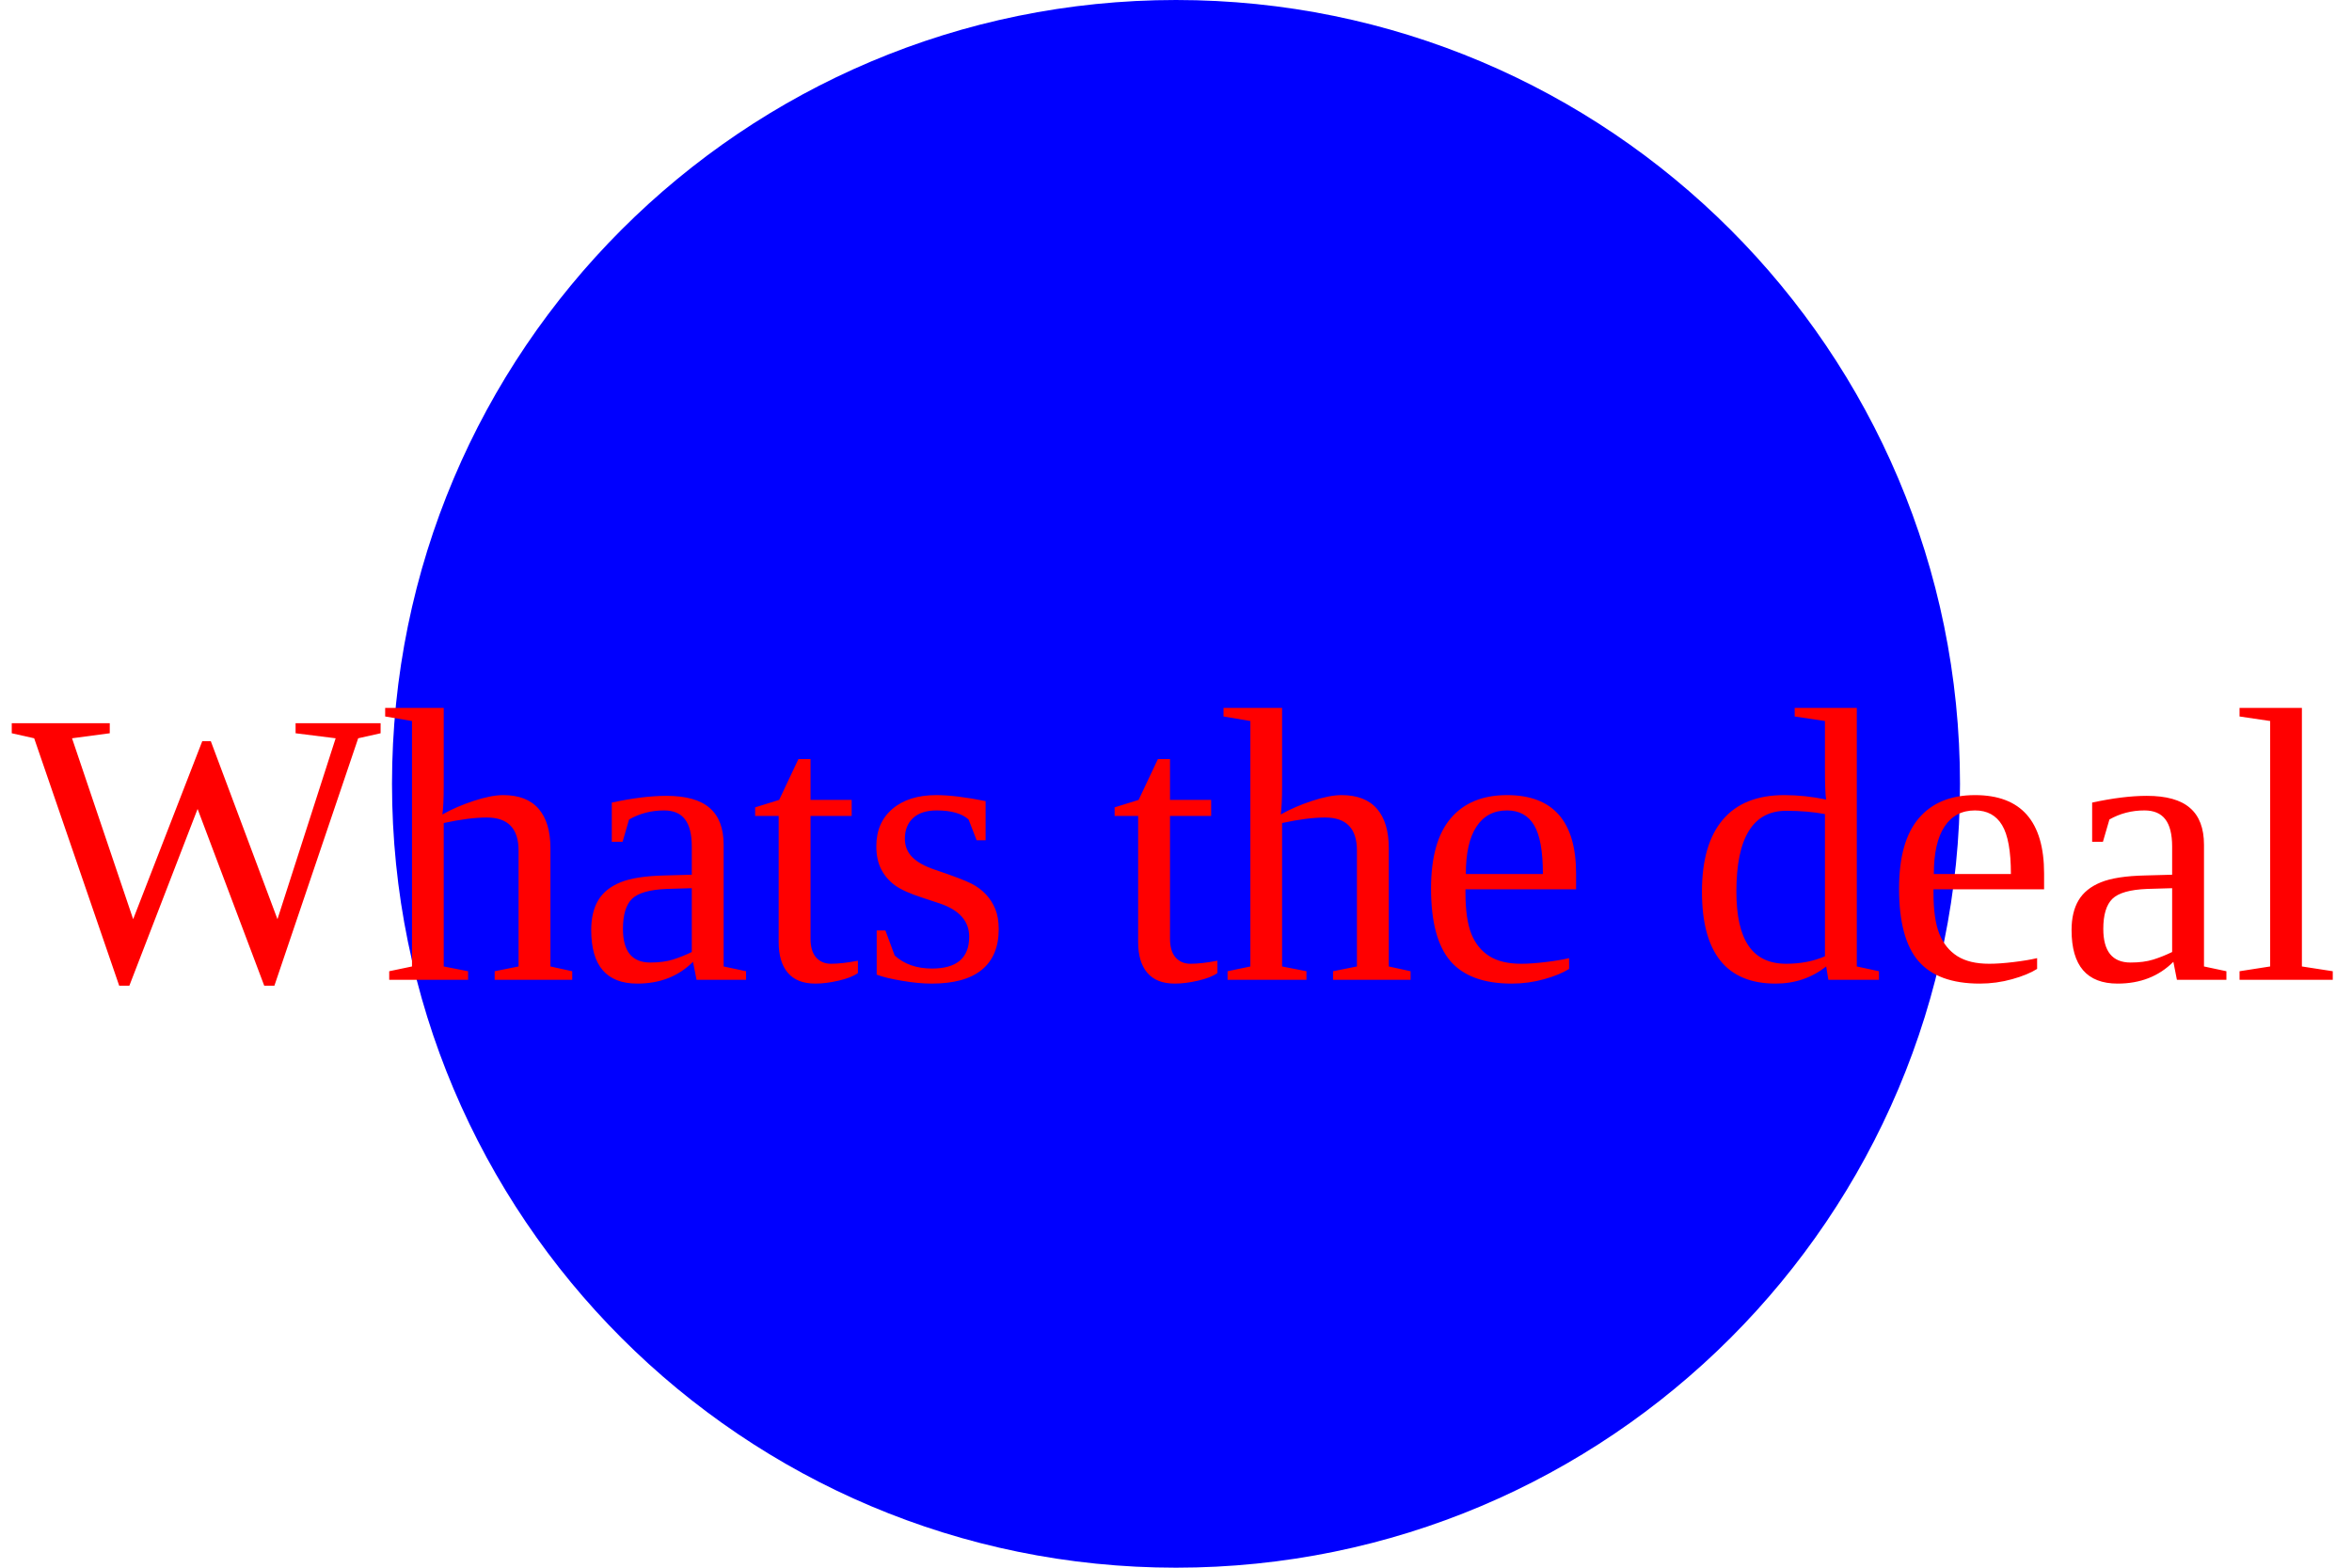
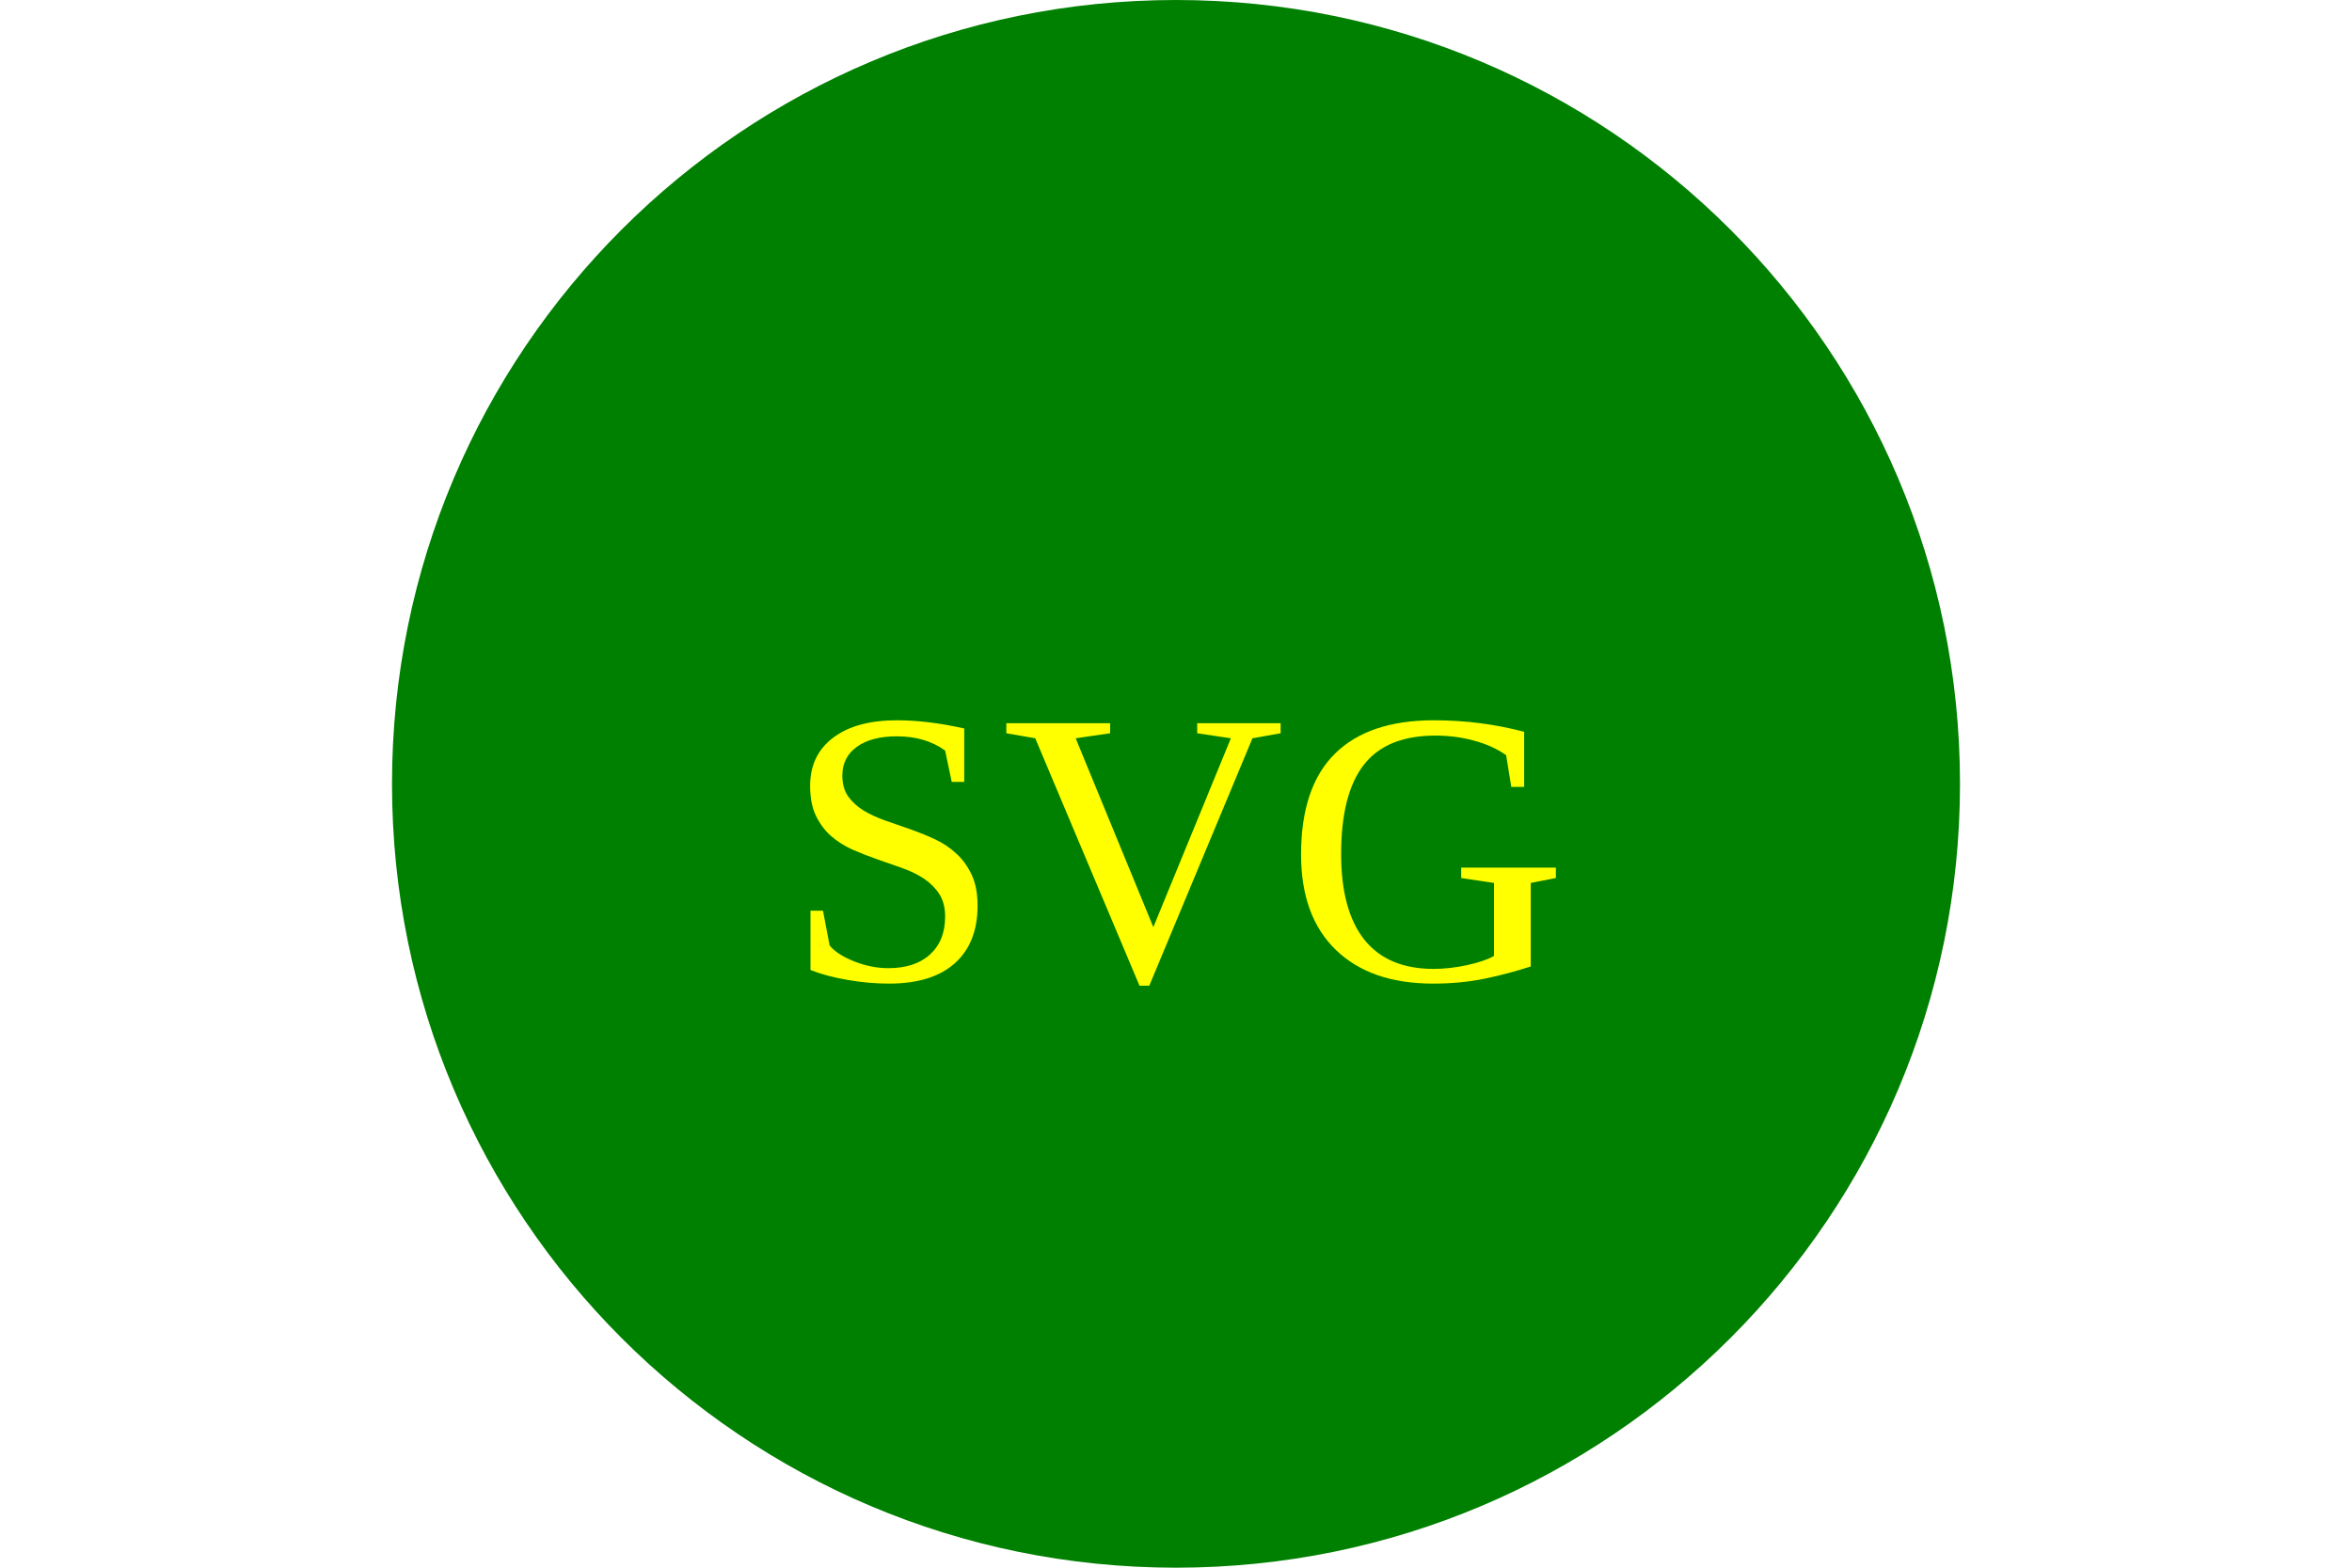
<svg xmlns="http://www.w3.org/2000/svg" width="300" height="200" version="1.1">
-   <circle cx="50%" cy="50%" r="100" height="100%" width="100%" fill="blue" />
-   <text font-size="50" x="150" y="125" text-anchor="middle" fill="red">Whats the deal</text>
+   <circle cx="50%" cy="50%" r="100" height="100%" width="100%" fill="green" />
+   <text font-size="50" x="150" y="125" text-anchor="middle" fill="yellow">SVG</text>
</svg>
